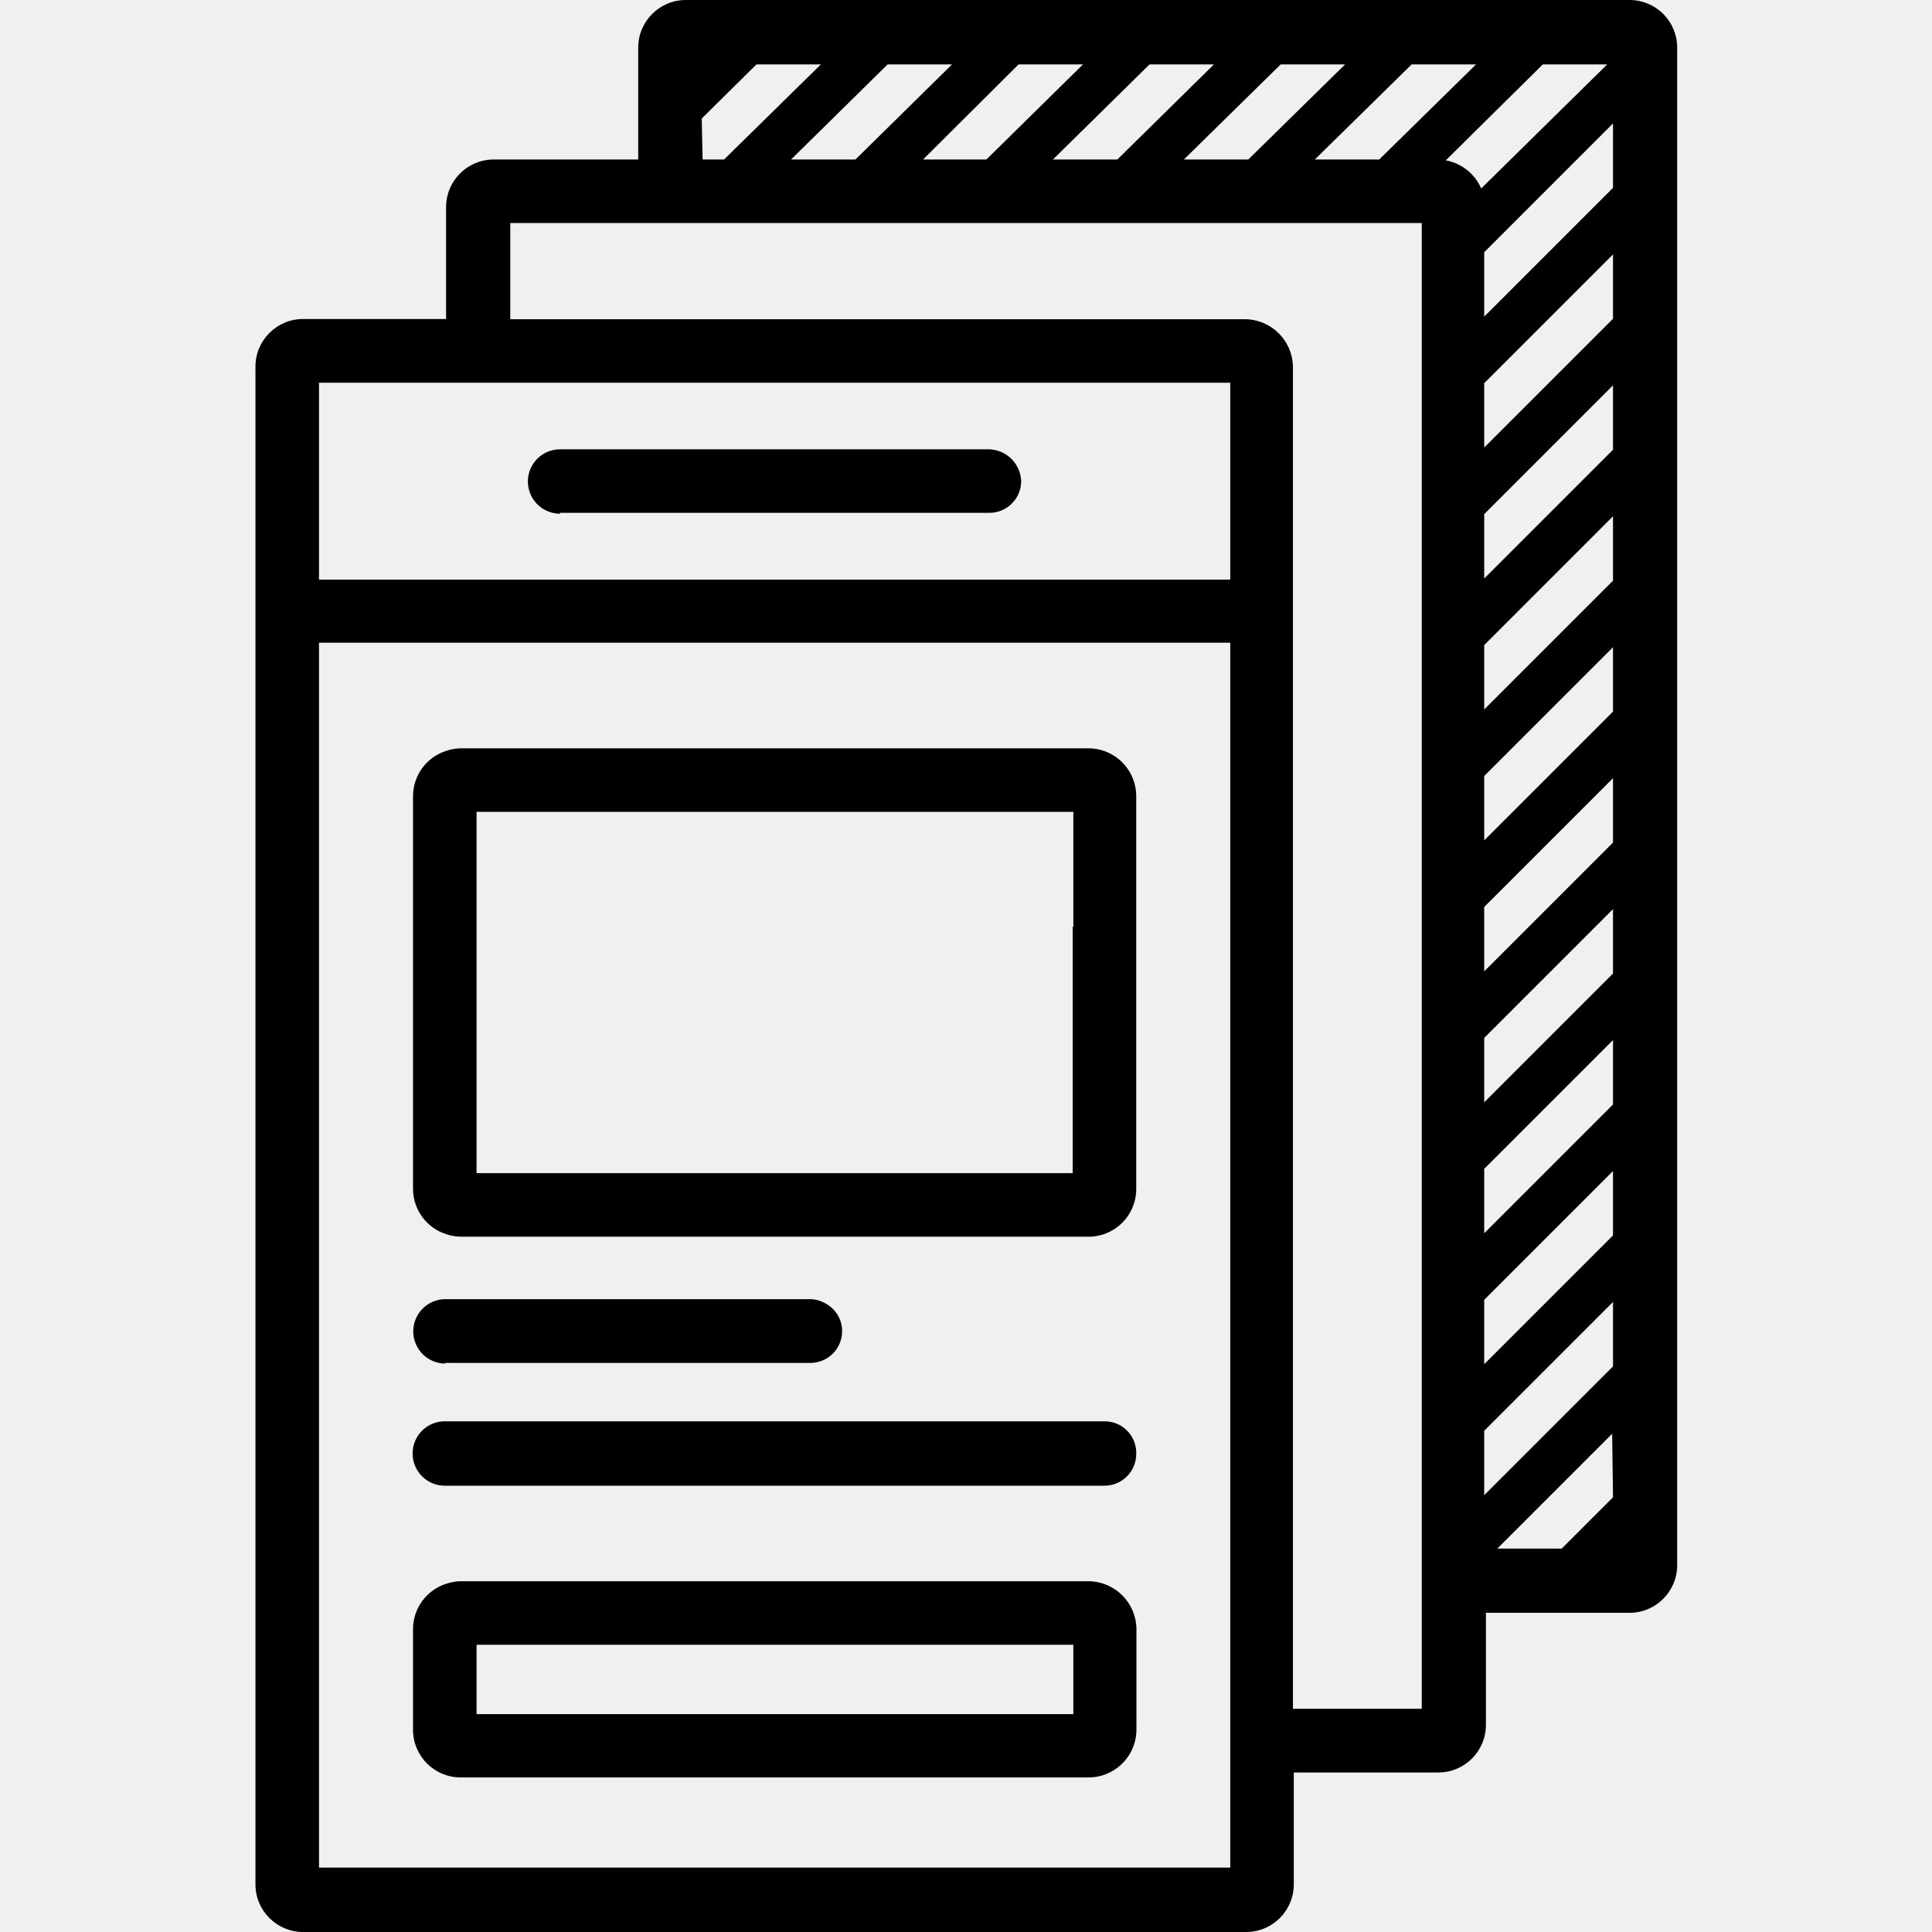
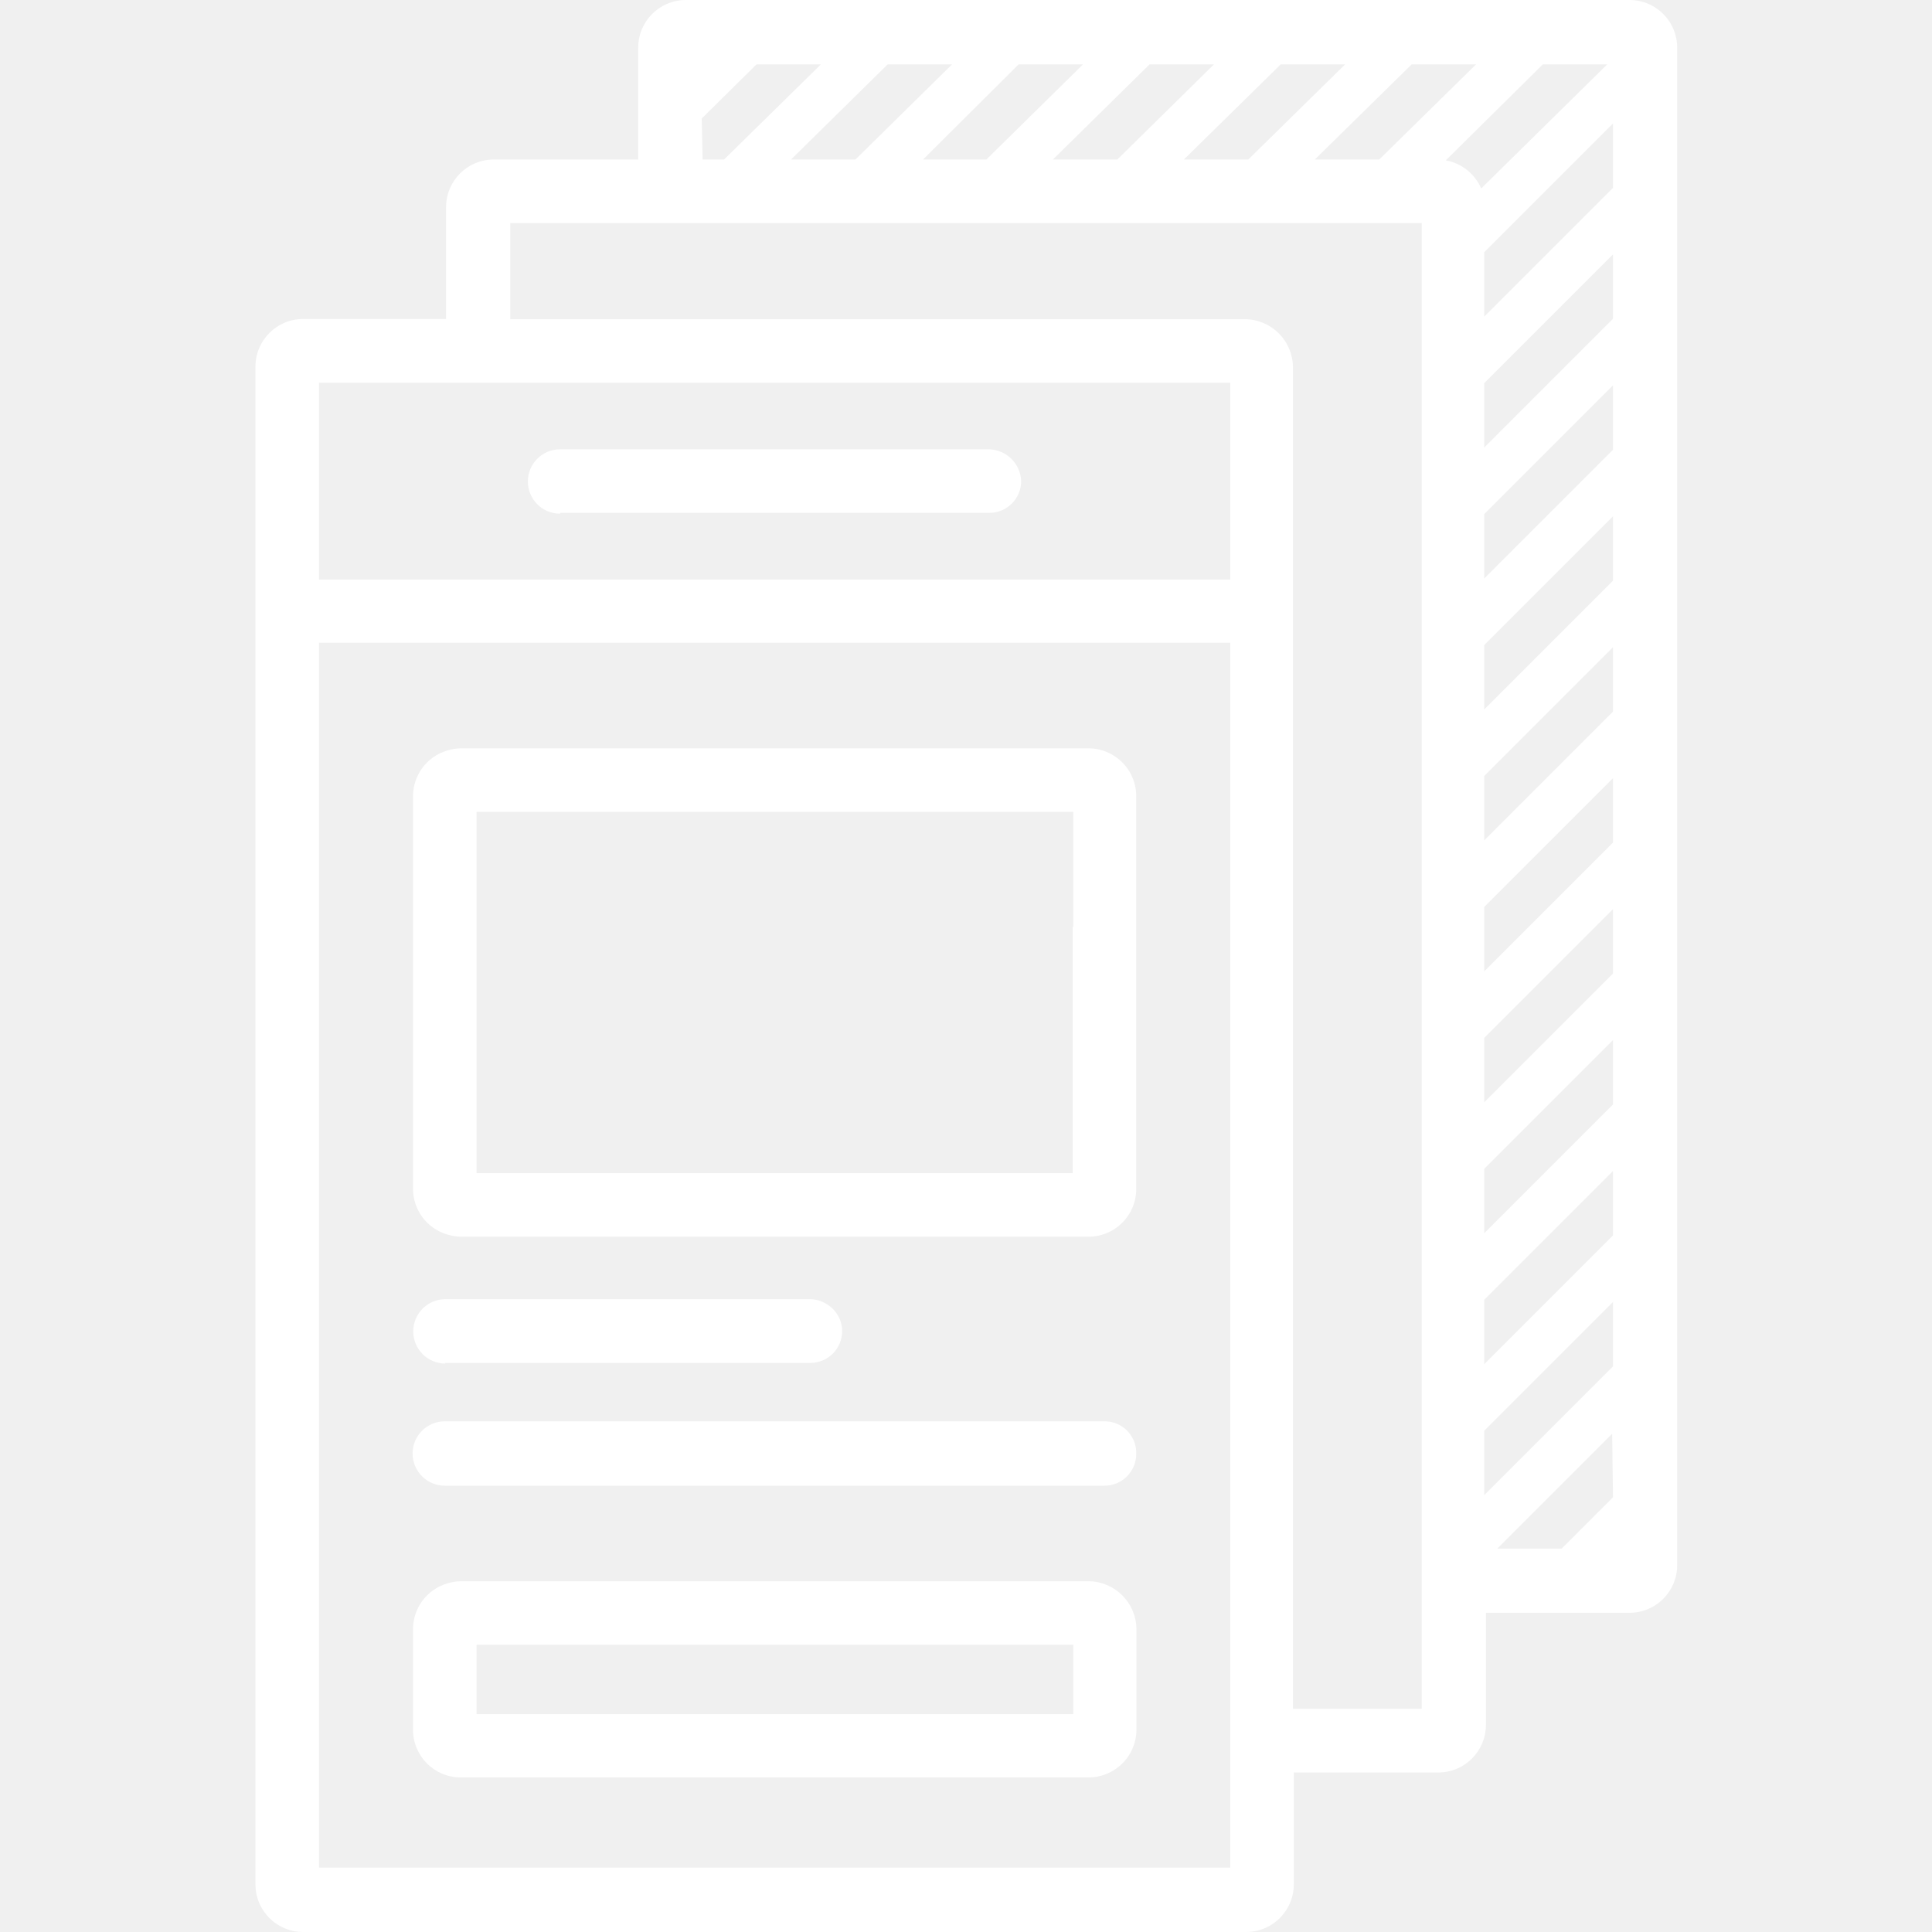
- <svg xmlns="http://www.w3.org/2000/svg" viewBox="0 0 90 90" x="0px" y="0px">
+ <svg xmlns="http://www.w3.org/2000/svg" viewBox="0 0 90 90" x="0px" y="0px" style="fill: #ffffff;">
  <g data-name="Your Icon">
    <path d="M75.88,0H31.95a2.22,2.22,0,0,0-2.22,2.22V7.43H23a2.22,2.22,0,0,0-2.22,2.22v5.21H14.12a2.22,2.22,0,0,0-2.22,2.22V87.78A2.22,2.22,0,0,0,14.12,90H58.05a2.22,2.22,0,0,0,2.22-2.22V82.57H67a2.22,2.22,0,0,0,2.22-2.22V75.13h6.69a2.22,2.22,0,0,0,2.22-2.22V2.22A2.22,2.22,0,0,0,75.88,0Zm-.74,8.75-6,6v-3l6-6Zm0,6.1-6,6v-3l6-6Zm0,6.1-6,6v-3l6-6Zm0,6.1-6,6v-3l6-6Zm0,6.1-6,6v-3l6-6Zm0,6.1-6,6v-3l6-6Zm0,6.1-6,6v-3l6-6Zm0,6.1-6,6v-3l6-6Zm0,6.1-6,6v-3l6-6Zm0,6.1-6,6v-3l6-6Zm0,6.1-2.39,2.39h-3l5.35-5.35Zm-8.91,5.35V79.6h-6V17.09a2.25,2.25,0,0,0-2.22-2.22H23.77V10.39H66.23V75.13Zm-8.92,7.43V87H14.86V29.94H57.31V82.57ZM23.77,17.83H57.31V27H14.86V17.83h8.92ZM32.69,5.52,35.24,3h3L33.73,7.43h-1ZM69,8.78a2.23,2.23,0,0,0-1.65-1.31L71.87,3h3ZM64.25,7.43h-3L65.76,3h3Zm-6.1,0h-3L59.66,3h3Zm-6.1,0h-3L53.55,3h3Zm-6.1,0H43L47.45,3h3Zm-6.1,0h-3L41.35,3h3Z" />
    <path d="M26.09,23.89h20a1.48,1.48,0,0,0,1.48-1.48,1.54,1.54,0,0,0-1.48-1.48h-20a1.48,1.48,0,0,0,0,3Z" />
    <path d="M51.85,35.18a2.2,2.2,0,0,0-1.14-.32H21.46a2.19,2.19,0,0,0-.65.11,2.22,2.22,0,0,0-1.57,2.11V55.39a2.22,2.22,0,0,0,1.57,2.11,2.19,2.19,0,0,0,.65.11H50.71a2.22,2.22,0,0,0,2.22-2.22V37.08h0A2.22,2.22,0,0,0,51.85,35.18Zm-1.88,8V54.65H22.2V37.82H50v5.34Z" />
    <path d="M50.71,73.66H21.46a2.19,2.19,0,0,0-.65.11,2.22,2.22,0,0,0-1.57,2.11v4.7a2.22,2.22,0,0,0,2.22,2.22H50.71a2.19,2.19,0,0,0,1-.24,2.22,2.22,0,0,0,1.17-1.48,2.19,2.19,0,0,0,.06-.5v-4.7a2.25,2.25,0,0,0-2.22-2.22ZM50,79.85H22.2V76.62H50v3.22Z" />
    <path d="M20.72,63.49h17A1.48,1.48,0,0,0,39.23,62a1.46,1.46,0,0,0-.74-1.26,1.44,1.44,0,0,0-.74-.22h-17a1.48,1.48,0,1,0,0,3Z" />
    <path d="M51.45,66.21H20.72a1.48,1.48,0,1,0,0,3H51.45a1.48,1.48,0,0,0,1.48-1.48s0-.06,0-.09A1.47,1.47,0,0,0,51.45,66.21Z" />
  </g>
</svg>
